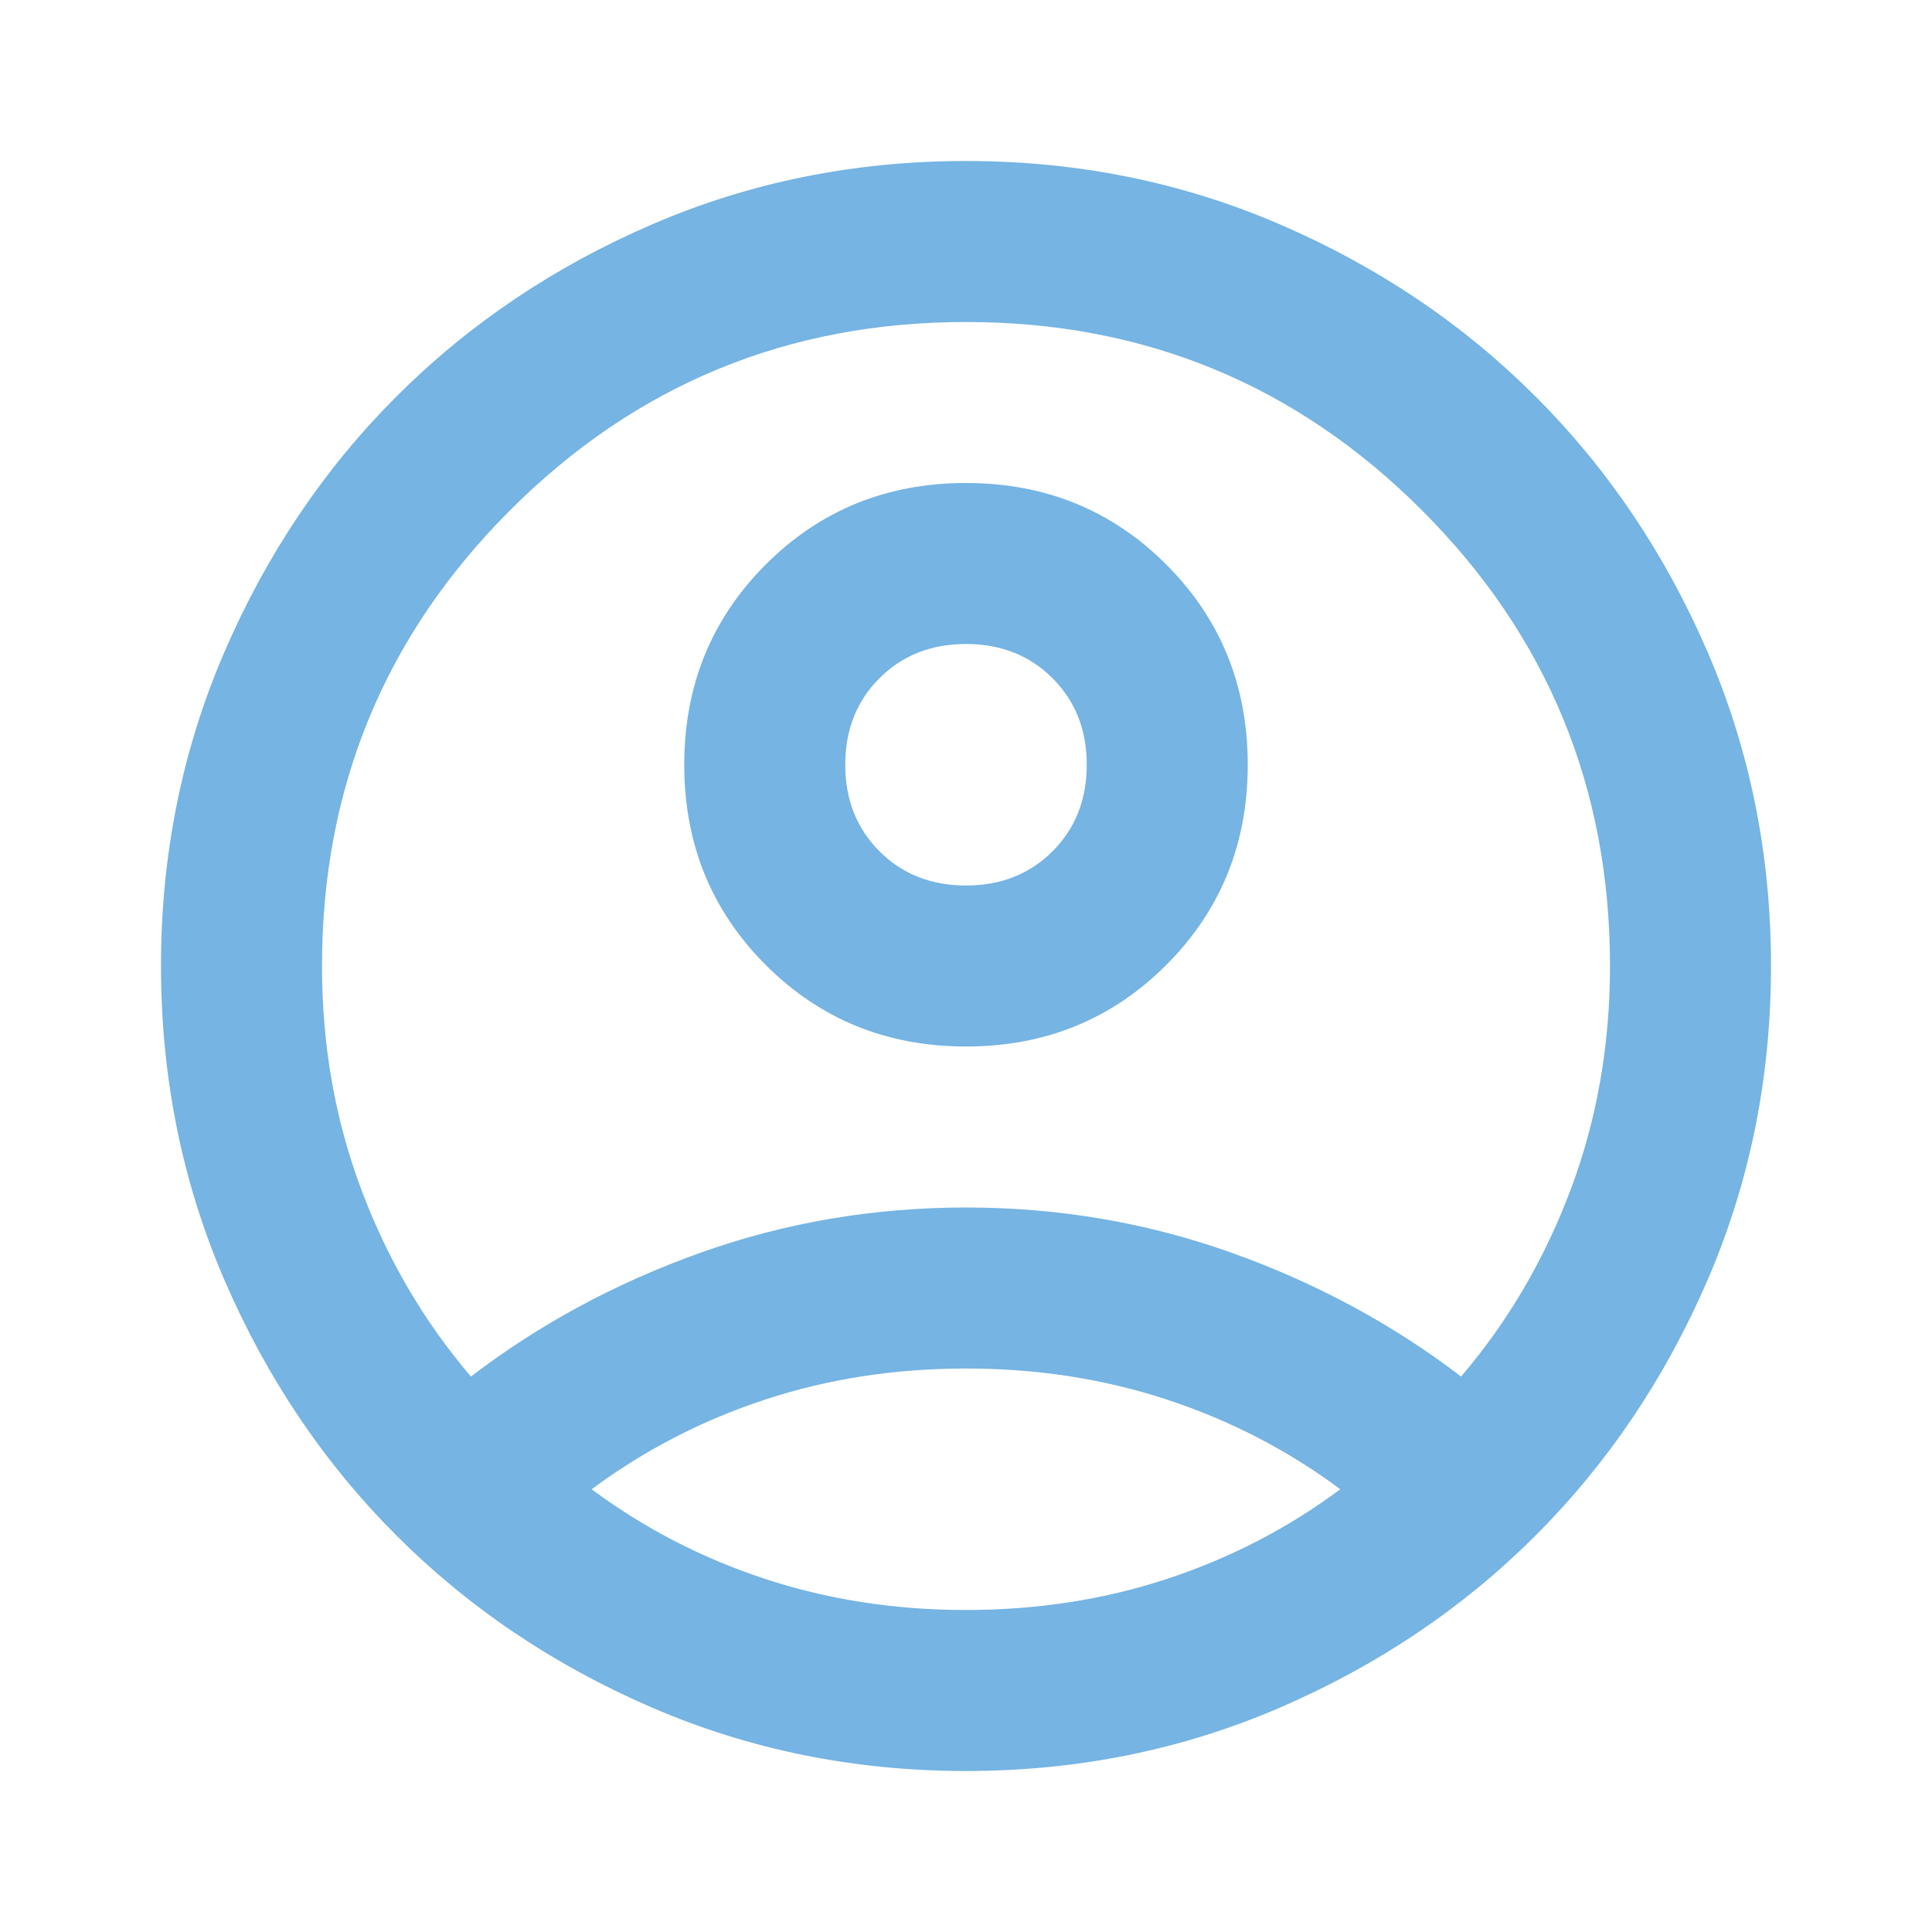
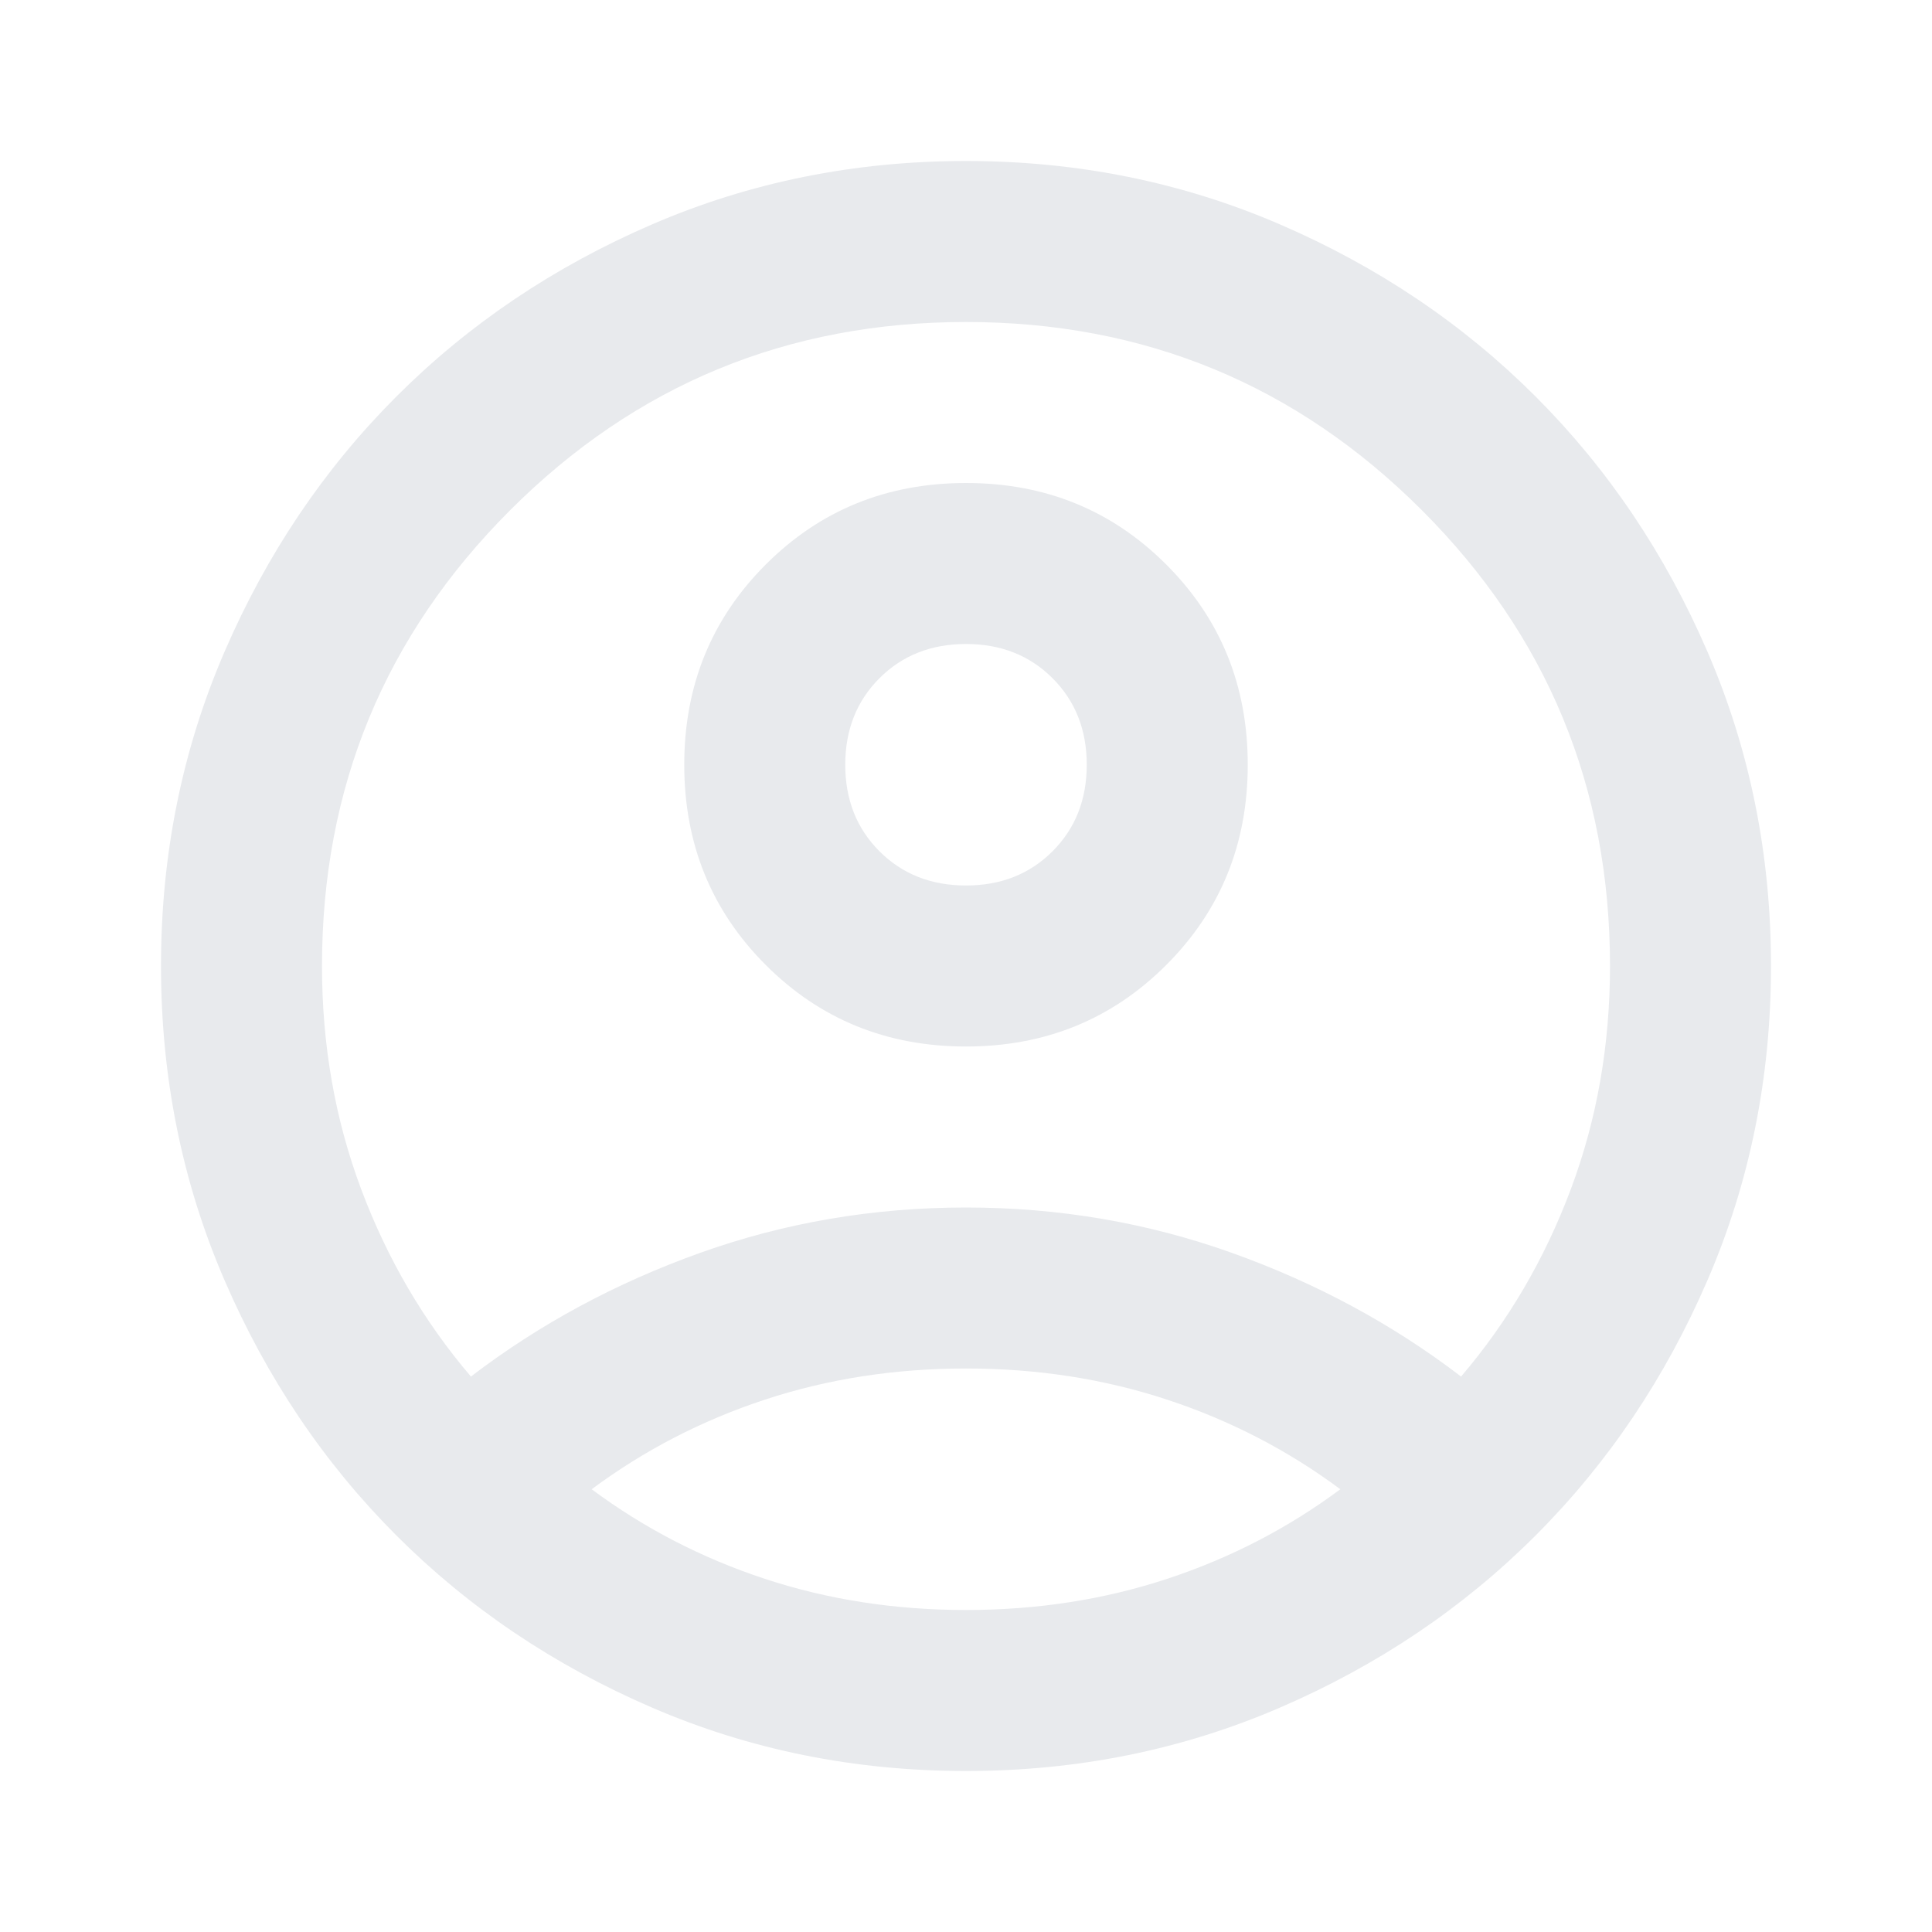
- <svg xmlns="http://www.w3.org/2000/svg" height="24px" viewBox="0 -960 960 960" width="24px" fill="#75b4e3">
+ <svg xmlns="http://www.w3.org/2000/svg" height="36px" viewBox="0 -960 960 960" width="36px" fill="#e8eaed">
  <path d="M234-276q51-39 114-61.5T480-360q69 0 132 22.5T726-276q35-41 54.5-93T800-480q0-133-93.5-226.5T480-800q-133 0-226.5 93.5T160-480q0 59 19.5 111t54.5 93Zm246-164q-59 0-99.5-40.5T340-580q0-59 40.5-99.5T480-720q59 0 99.5 40.5T620-580q0 59-40.5 99.5T480-440Zm0 360q-83 0-156-31.5T197-197q-54-54-85.5-127T80-480q0-83 31.5-156T197-763q54-54 127-85.5T480-880q83 0 156 31.5T763-763q54 54 85.5 127T880-480q0 83-31.5 156T763-197q-54 54-127 85.5T480-80Zm0-80q53 0 100-15.5t86-44.5q-39-29-86-44.5T480-280q-53 0-100 15.5T294-220q39 29 86 44.5T480-160Zm0-360q26 0 43-17t17-43q0-26-17-43t-43-17q-26 0-43 17t-17 43q0 26 17 43t43 17Zm0-60Zm0 360Z" />
</svg>
